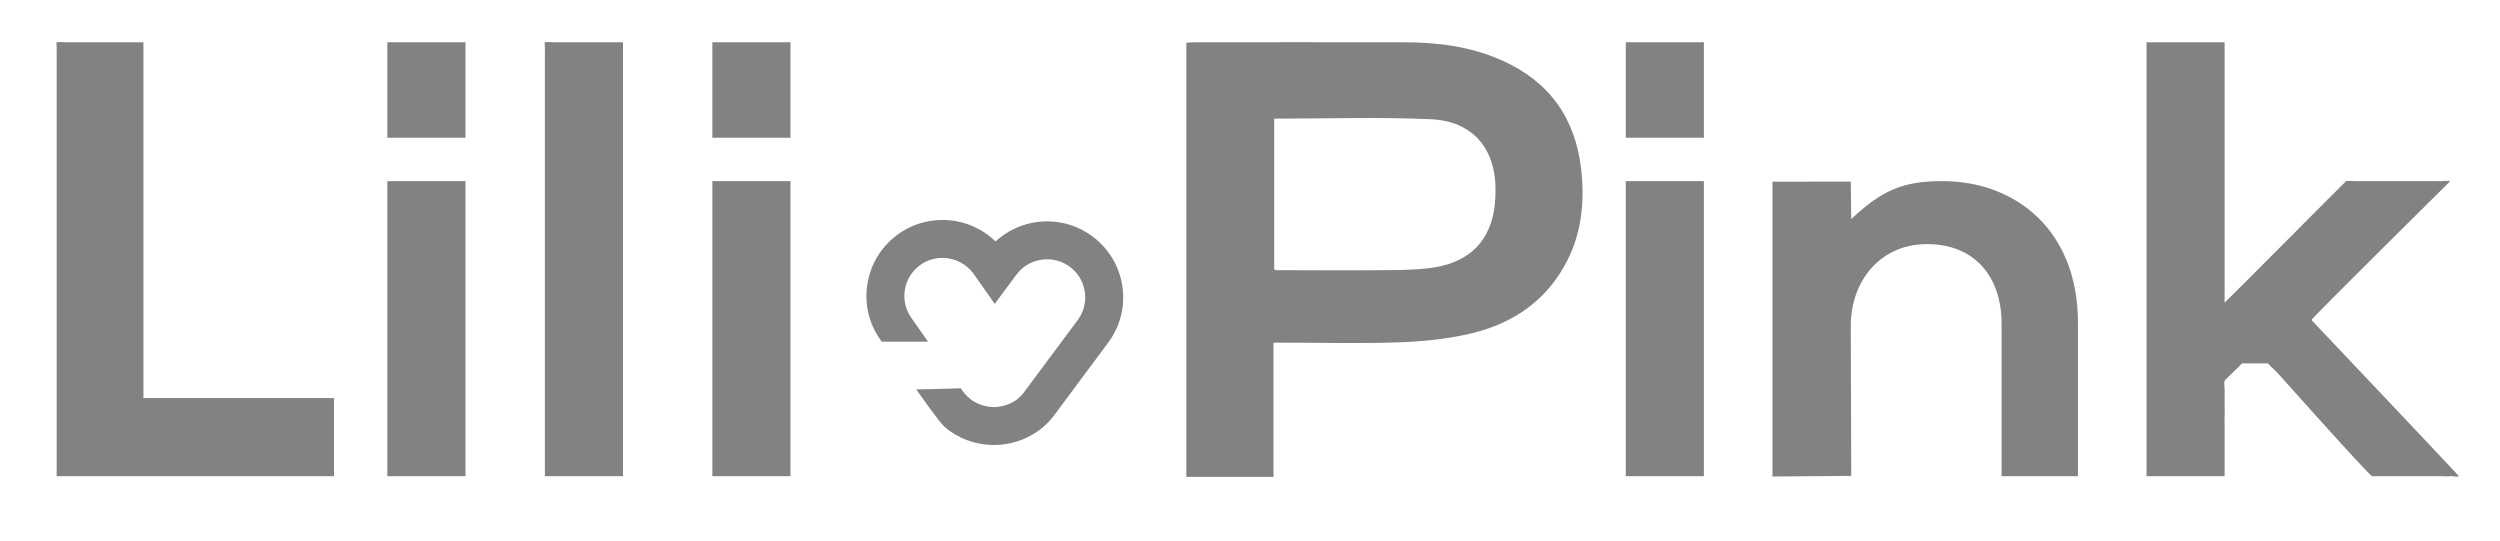
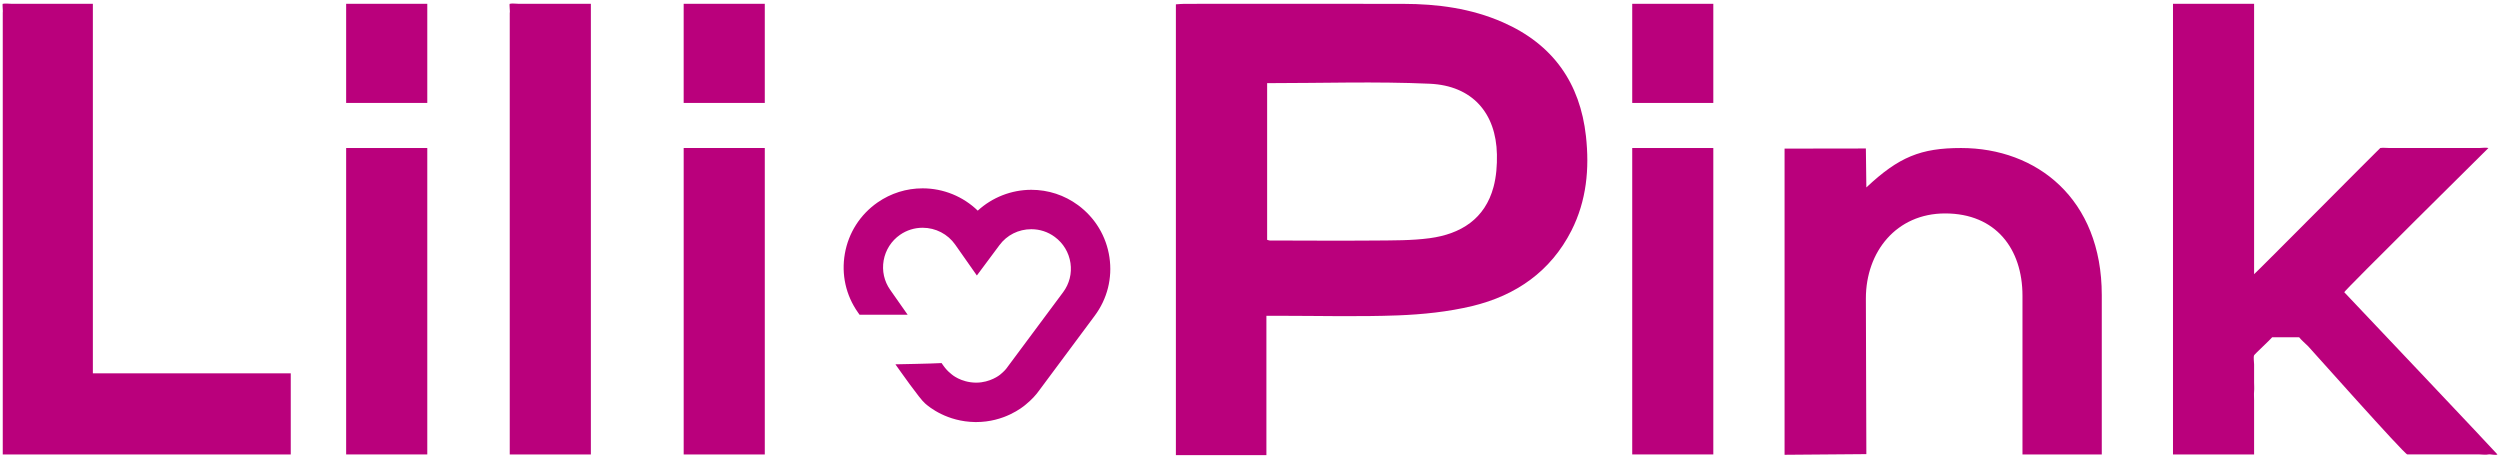
- <svg xmlns="http://www.w3.org/2000/svg" version="1.1" id="Layer_1" x="0px" y="0px" width="648px" height="140px" viewBox="0 0 648 140" enable-background="new 0 0 648 140" xml:space="preserve">
-   <g>
-     <path fill="#828282" d="M409.854,43.977c-1.466-13.203-8.166-22.892-20.748-28.416c-7.905-3.474-16.291-4.584-24.861-4.597   c-18.186-0.037-36.37-0.013-54.554-0.006c-0.724,0-1.437,0.075-2.19,0.123c0,37.615,0,75.069,0,112.526c7.585,0,14.991,0,22.594,0   c0-11.568,0-22.992,0-34.787c1.252,0,2.149,0,3.047,0c9.918,0,19.851,0.272,29.754-0.098c6.229-0.24,12.558-0.888,18.59-2.338   c10.966-2.637,19.605-8.703,24.746-18.83C410.01,60.104,410.75,52.109,409.854,43.977z M386.782,56.676   c-2.128,7.92-8.089,11.729-15.96,12.781c-4.473,0.594-9.059,0.538-13.592,0.582c-8.768,0.073-17.529,0.002-26.293-0.009   c-0.16,0-0.318-0.081-0.66-0.171c0-13.054,0-26.155,0-39.104c13.675,0,27.158-0.455,40.595,0.146   c10.599,0.478,16.555,7.303,16.76,17.64C387.686,51.247,387.484,54.064,386.782,56.676z" />
-     <g>
-       <path fill="#828282" d="M37.179,10.951c0,1.5,0,2.998,0,4.498c0,1.501,0,3.005,0,4.5c0,0.751,0,1.501,0,2.247    c0,3.002,0,6.002,0,9.003c0,0.746,0,1.495,0,2.248c0,2.994,0,6.001,0,8.996c0,0.754,0,1.497,0,2.254c0,1.502,0,2.993,0,4.493    c0,2.998,0,6.002,0,9.002c0,1.492,0,2.998,0,4.496c0,0.749,0,1.502,0,2.253c0,1.501,0,2.998,0,4.496c0,3.006,0,6.002,0,8.999    c0,1.504,0,3.004,0,4.5c0,0.754,0,1.502,0,2.252c0,1.502,0,3,0,4.492c0,3.004,0,6.004,0,9.002c0,1.506,0,3.002,0,4.502    c3.003,0,6.002,0,8.995,0c1.503,0,3.003,0,4.5,0c0.753,0,1.503,0,2.25,0c3.002,0-4.337,0-1.334,0c1.496,0,2.996,0,4.496,0    c0.747,0,1.497,0,2.25,0c2.993,0-1.759,0,1.245,0c1.496,0,2.993,0,4.493,0c0.753,0,1.503,0,2.253,0c1.499,0,3.002,0,4.502,0    c0.741,0,1.494,0,2.25,0c1.492,0,2.996,0,4.492,0c0.753,0,1.5,0,2.253,0c1.5,0,3.003,0,4.503,0c0.743,0,1.49,0,2.246,0    c0,3.004,0,5.994,0,8.994c0,1.502,0,3.002,0,4.504c0,0.745,0,1.498,0,2.245c0,1.5,0,3,0,4.5c-1.503,0-3,0-4.496,0    c-1.506,0-3.006,0-4.506,0c-0.747,0-1.497,0-2.25,0c-1.496,0-2.999,0-4.493,0c-3.003,0-6.002,0-8.999,0c-1.499,0-3.002,0-4.502,0    c-0.75,0-1.497,0-2.253,0c-1.494,0,4.755,0,3.262,0c-3,0-5.999,0-8.999,0c-1.503,0-3,0-4.496,0c-0.753,0,8.836,0,8.083,0    c-1.497,0-2.997,0-4.493,0c-3.003,0-6,0-9.006,0c-1.496,0-2.996,0-4.496,0c-0.747,0-1.497,0-2.246,0c-1.503,0-3.003,0-4.5,0    c-3.003,0-5.999,0-9,0c-1.5,0-2.996,0-4.496,0c0-1.5,0-3,0-4.5s0-2.995,0-4.491c0-0.756,0-1.5,0-2.258c0-1.5,0-3,0-4.502    c0-0.744,0-1.488,0-2.244c0-1.492,0-2.992,0-4.492c0-0.752,0-1.51,0-2.258c0-1.496,0-2.998,0-4.494c0-0.754,0-1.504,0-2.25    c0-1.5,0-3.002,0-4.502c0-0.746,0-1.504,0-2.248c0-1.498,0-2.994,0-4.502c0-0.746,0-1.498,0-2.25c0-1.5,0-2.996,0-4.496    c0-0.754,0-1.496,0-2.254c0-3,0-5.995,0-8.998c0-0.747,0-1.498,0-2.246c0-1.501,0-3,0-4.5c0-0.75,0-1.503,0-2.25    c0-1.504,0-3.004,0-4.502c0-0.746,0-1.5,0-2.246c0-3.004,0-6.001,0-8.992c0-0.756,0-1.511,0-2.258c0-1.495,0-3,0-4.495    c0-0.754,0-1.496,0-2.247c0-1.502,0-3.003,0-4.506c0-0.754,0-1.497,0-2.25c0-1.496,0-3,0-4.5s0-2.996,0-4.5    c0.106-0.169-0.146-2.222,0-2.245c0.677-0.133,1.553,0,2.247,0c1.496,0,2.993,0,4.499,0c0.75,0,1.503,0,2.25,0    c1.496,0,2.996,0,4.499,0C31.179,10.951,34.182,10.951,37.179,10.951z" />
-       <path fill="#828282" d="M100.399,10.951c0.753,0,1.503,0,2.256,0c2.997,0,6,0,8.996,0c3,0,6,0,8.999,0c0,1.5,0,2.998,0,4.498    c0,3.005,0,6.001,0,8.997c0,1.503,0,3.004,0,4.506c0,0.751,0,1.493,0,2.247c0,1.495,0,3,0,4.495c-1.503,0-2.999,0-4.5,0    c-2.996,0-5.999,0-8.999,0c-1.5,0-2.997,0-4.497,0c-0.753,0-1.503,0-2.256,0c0-5.991,0-12.002,0-17.998c0-1.5,0-2.996,0-4.5    C100.399,12.451,100.399,11.696,100.399,10.951z" />
-       <path fill="#828282" d="M161.481,10.951c0,1.5,0,2.998,0,4.498c0,0.747,0,1.501,0,2.247c0,1.5,0,3.004,0,4.5    c0,0.753,0,1.496,0,2.25c0,1.503,0,3.004,0,4.506c0,0.751,0,1.493,0,2.247c0,1.495,0,3,0,4.495c0,0.747,0,1.502,0,2.258    c0,1.496,0,2.991,0,4.491c0,0.754,0,1.497,0,2.254c0,1.502,0,2.993,0,4.493c0,0.753,0,1.498,0,2.251c0,1.5,0,2.998,0,4.501    c0,0.753,0,1.5,0,2.25c0,1.492,0,2.998,0,4.496c0,0.749,0,1.502,0,2.253c0,1.501,0,2.998,0,4.496c0,0.749,0,1.502,0,2.249    c0,1.5,0,3,0,4.5c0,0.75,0,1.496,0,2.25c0,1.504,0,3.004,0,4.5c0,0.754,0,1.502,0,2.252c0,1.502,0,3,0,4.492    c0,0.758,0,1.506,0,2.258c0,1.496,0,2.996,0,4.496c0,0.752,0,1.493,0,2.248c0,1.506,0,3.002,0,4.502c0,0.756,0,1.494,0,2.248    c0,1.5,0,3,0,4.5c0,0.746,0,1.5,0,2.246c0,1.502,0,3.002,0,4.504c0,1.498,0,3,0,4.5c0,0.745,0,1.5,0,2.245    c-3.003,0-5.999,0-8.999,0c-1.503,0-3,0-4.497,0c-0.757,0-1.506,0-2.25,0c-1.5,0-3.006,0-4.503,0c0-1.5,0-3,0-4.5s0-2.995,0-4.491    c0-0.756,0-1.5,0-2.258c0-1.5,0-3,0-4.502c0-0.744,0-1.488,0-2.244c0-1.492,0-2.992,0-4.492c0-0.752,0-1.51,0-2.258    c0-1.496,0-2.998,0-4.494c0-0.754,0-1.504,0-2.25c0-1.5,0-3.002,0-4.502c0-0.746,0-1.504,0-2.248c0-1.498,0-2.994,0-4.502    c0-0.746,0-1.498,0-2.25c0-1.5,0-2.996,0-4.496c0-0.754,0-1.496,0-2.254c0-3,0-5.995,0-8.998c0-0.747,0-1.498,0-2.246    c0-1.501,0-3,0-4.5c0-0.75,0-1.503,0-2.25c0-1.504,0-3.004,0-4.502c0-0.746,0-1.5,0-2.246c0-3.004,0-6.001,0-8.992    c0-0.756,0-1.511,0-2.258c0-1.495,0-3,0-4.495c0-0.754,0-1.496,0-2.247c0-1.502,0-3.003,0-4.506c0-0.754,0-1.497,0-2.25    c0-1.496,0-3,0-4.5s0-2.996,0-4.5c0.126-0.178-0.166-2.205,0-2.245c0.657-0.154,1.576,0,2.253,0c2.993,0,5.996,0,8.996,0    C155.482,10.951,158.478,10.951,161.481,10.951z" />
-       <path fill="#828282" d="M184.645,10.951c0.757,0,1.5,0,2.25,0c3,0,6.003,0,8.995,0c3.007,0,6.006,0,9,0c0,1.5,0,2.998,0,4.498    c0,3.005,0,6.001,0,8.997c0,1.503,0,3.004,0,4.506c0,0.751,0,1.493,0,2.247c0,1.495,0,3,0,4.495c-1.5,0-2.994,0-4.5,0    c-3,0-5.996,0-8.996,0c-1.5,0-3,0-4.5,0c-0.75,0-1.493,0-2.25,0c0-5.991,0-12.002,0-17.998c0-1.5,0-2.996,0-4.5    C184.645,12.451,184.645,11.696,184.645,10.951z" />
-       <path fill="#828282" d="M100.399,46.944c0.753,0,1.503,0,2.256,0c1.5,0,2.997,0,4.497,0c1.503,0,3,0,4.499,0c3,0,6,0,8.999,0    c0,1.5,0,2.999,0,4.497c0,23.999,0,47.989,0,71.986c-2.999,0-6,0-8.999,0c-1.5,0-2.996,0-4.499,0c-0.75,0-1.5,0-2.25,0    c-1.494,0-3,0-4.503,0c0-11.995,0-23.997,0-35.991c0-5.996,0-11.996,0-17.999c0-2.995,0-6,0-8.995c0-1.501,0-3,0-4.5    c0-0.75,0-1.503,0-2.25c0-1.504,0-3.004,0-4.502C100.399,48.444,100.399,47.69,100.399,46.944z" />
-       <path fill="#828282" d="M184.645,46.944c0.757,0,1.5,0,2.25,0c1.5,0,3,0,4.5,0c1.503,0,3,0,4.496,0c3.007,0,6.006,0,9,0    c0,1.5,0,2.999,0,4.497c0,23.999,0,47.989,0,71.986c-2.994,0-5.993,0-9,0c-1.496,0-2.992,0-4.496,0c-0.75,0-1.5,0-2.253,0    c-1.496,0-2.996,0-4.496,0c0-11.995,0-23.997,0-35.991c0-5.996,0-11.996,0-17.999c0-2.995,0-6,0-8.995c0-1.501,0-3,0-4.5    c0-0.75,0-1.503,0-2.25c0-1.504,0-3.004,0-4.502C184.645,48.444,184.645,47.69,184.645,46.944z" />
-       <g>
-         <path fill="#828282" d="M421.404,10.951c0.744,0,1.497,0,2.25,0c3,0,6,0,8.999,0c2.993,0,5.99,0,8.99,0c0,1.5,0,2.998,0,4.498     c0,3.005,0,6.001,0,8.997c0,1.503,0,3.004,0,4.506c0,0.751,0,1.493,0,2.247c0,1.495,0,3,0,4.495c-1.5,0-3,0-4.497,0     c-2.993,0-5.996,0-8.992,0c-1.5,0-3.004,0-4.5,0c-0.753,0-1.506,0-2.25,0c0-5.991,0-12.002,0-17.998c0-1.5,0-2.996,0-4.5     C421.404,12.451,421.404,11.696,421.404,10.951z" />
-         <path fill="#828282" d="M556.378,10.951c0.747,0,1.501,0,2.244,0c3.003,0,5.999,0,9.002,0c3,0,5.996,0,8.999,0     c0,5.999,0,11.998,0,18.001c0,2.993,0,5.989,0,9c0,1.496,0,2.991,0,4.491c0,0.754,0,1.497,0,2.254c0,2.993,0,5.991,0,8.995     c0,1.5,0,3.003,0,4.5c0,0.745,0,1.492,0,2.25c0,2.995,0,6,0,8.995c0,1.502,0,3.006,0,4.502c0,0.746,0,1.5,0,2.246     c0,0.75,0,1.496,0,2.25c0.448-0.295,31.387-31.475,31.493-31.493c0.707-0.111,1.528,0,2.25,0c0.753,0,1.5,0,2.249,0     c0.75,0,1.5,0,2.246,0c1.504,0,3,0,4.507,0c0.753,0,1.496,0,2.243,0c1.496,0,3.002,0,4.499,0c0.753,0,1.504,0,2.253,0     c1.5,0,2.993,0,4.499,0c0.645,0,1.634-0.17,2.251,0c0,0-36.181,35.801-35.989,35.993c0.308,0.313,38.309,40.44,38.235,40.49     c-0.362,0.292-1.775-0.104-2.246,0c-0.643,0.156-1.58,0-2.251,0c-0.749,0-1.506,0-2.252,0c-0.747,0-1.497,0-2.247,0     c-2.993,0-5.992,0-8.995,0c-0.754,0-1.507,0-2.25,0c-0.753,0-1.507,0-2.257,0c-0.692,0-24.361-26.621-24.743-26.992     c-0.371-0.371-1.951-1.8-2.249-2.246c-0.751,0-1.497,0-2.247,0s-1.5,0-2.25,0s-1.506,0-2.246,0     c-0.302,0.446-4.396,4.225-4.503,4.494c-0.206,0.524,0,1.685,0,2.258c0,0.744,0,1.5,0,2.244c0,0.756,0,1.494,0,2.248     c0,0.729,0.069,1.523,0,2.243c-0.069,0.736,0,1.519,0,2.257c0,0.746,0,1.5,0,2.246c0,3.002,0,6.002,0,9.004     c0,0.746,0,1.5,0,2.246c-3.003,0-5.999,0-8.999,0c-1.497,0-3.003,0-4.503,0c-0.746,0-1.496,0-2.246,0c-1.496,0-2.996,0-4.497,0     c0-1.5,0-3,0-4.5s0-2.996,0-4.492c0-0.756,0-1.5,0-2.258c0-1.5,0-3,0-4.503c0-0.743,0-1.487,0-2.243c0-1.492,0-2.992,0-4.492     c0-0.752,0-1.51,0-2.258c0-1.496,0-2.998,0-4.494c0-0.754,0-1.504,0-2.25c0-1.5,0-3.002,0-4.502c0-0.746,0-1.504,0-2.248     c0-1.498,0-2.994,0-4.502c0-0.746,0-1.498,0-2.25c0-1.5,0-2.996,0-4.496c0-0.754,0-1.496,0-2.254c0-3,0-5.996,0-8.999     c0-0.747,0-1.498,0-2.246c0-1.501,0-3,0-4.5c0-0.75,0-1.503,0-2.25c0-1.504,0-3.004,0-4.502c0-0.746,0-1.5,0-2.246     c0-3.004,0-6.001,0-8.992c0-0.756,0-1.511,0-2.258c0-1.495,0-3,0-4.495c0-0.754,0-1.496,0-2.247c0-1.502,0-3.003,0-4.506     c0-0.754,0-1.497,0-2.25c0-1.496,0-3,0-4.5s0-2.996,0-4.5C556.378,12.451,556.378,11.696,556.378,10.951z" />
-         <path fill="#828282" d="M421.404,46.944c0.744,0,1.497,0,2.25,0c1.496,0,3,0,4.5,0s2.996,0,4.499,0c2.993,0,5.99,0,8.99,0     c0,1.5,0,2.999,0,4.497c0,23.999,0,47.989,0,71.986c-3,0-5.997,0-8.99,0c-1.503,0-2.999,0-4.499,0c-0.753,0-1.5,0-2.257,0     c-1.486,0-2.996,0-4.493,0c0-11.995,0-23.997,0-35.991c0-5.996,0-11.996,0-17.999c0-2.995,0-6,0-8.995c0-1.501,0-3,0-4.5     c0-0.75,0-1.503,0-2.25c0-1.504,0-3.004,0-4.502C421.404,48.444,421.404,47.69,421.404,46.944z" />
-       </g>
-       <path fill="#828282" d="M290.917,74.221c-0.78-5.237-3.554-9.855-7.831-13.014c-3.405-2.505-7.439-3.832-11.677-3.832    c-4.981,0-9.766,1.904-13.362,5.203c-3.65-3.534-8.571-5.568-13.757-5.568c-4.035,0-7.924,1.214-11.251,3.523    c-4.344,3.027-7.248,7.567-8.163,12.779c-0.913,5.185,0.252,10.401,3.268,14.676l0.396,0.566c0.119,0,0.245-0.007,0.365,0    l11.646,0.008l-4.367-6.229c-1.5-2.134-2.074-4.735-1.626-7.319c0.464-2.609,1.918-4.896,4.095-6.408    c1.659-1.151,3.61-1.759,5.638-1.759c3.249,0,6.285,1.577,8.137,4.227l5.398,7.689l5.618-7.551    c1.871-2.541,4.778-4.002,7.967-4.002c2.127,0,4.151,0.661,5.847,1.915c2.15,1.579,3.541,3.896,3.932,6.53    c0.378,2.595-0.269,5.174-1.829,7.273l-13.804,18.562l-0.119,0.167c-0.378,0.551-0.942,1.138-1.696,1.76l-0.163,0.136    c-0.023,0.02-2.402,1.954-5.916,1.954h-0.126c-3.723-0.055-5.989-2.049-6.022-2.085l-0.325-0.279    c-0.607-0.494-1.175-1.105-1.706-1.858l-0.468-0.662c-2.263,0.146-11.524,0.31-11.524,0.31c1.052,1.467,6.129,8.721,7.396,9.748    c1.055,0.961,5.522,4.567,12.513,4.664h0.262c6.922,0,11.498-3.619,12.367-4.373c1.447-1.184,2.575-2.394,3.475-3.687    L287.249,88.8C290.379,84.594,291.684,79.423,290.917,74.221z" />
-       <g>
-         <path fill="#828282" d="M518.81,123.428V83.807c0-11.668-6.65-20.534-19.309-20.534c-12.167,0-19.779,9.56-19.779,21.226     l0.12,38.851l-20.414,0.164V47.093l20.294-0.03l0.12,9.72c8.112-7.619,13.585-9.838,23.645-9.838     c18.814,0,35.117,12.595,35.117,36.706v39.777H518.81z" />
+ <svg xmlns="http://www.w3.org/2000/svg" width="624px" height="114px" viewBox="0 0 624 114" version="1.1">
+   <defs />
+   <g id="Page-1" stroke="none" stroke-width="1" fill="none" fill-rule="evenodd">
+     <g id="lilipink" fill="#BA007C">
+       <g id="Layer_1">
+         <g id="Group">
+           <path d="M395.854,33.977 C394.388,20.774 387.688,11.085 375.106,5.561 C367.201,2.087 358.815,0.977 350.245,0.964 C332.059,0.927 313.875,0.951 295.691,0.958 C294.967,0.958 294.254,1.033 293.501,1.081 L293.501,113.607 L316.095,113.607 L316.095,78.82 L319.142,78.82 C329.06,78.82 338.993,79.092 348.896,78.722 C355.125,78.482 361.454,77.834 367.486,76.384 C378.452,73.747 387.091,67.681 392.232,57.554 C396.01,50.104 396.75,42.109 395.854,33.977 Z M372.782,46.676 C370.654,54.596 364.693,58.405 356.822,59.457 C352.349,60.051 347.763,59.995 343.23,60.039 C334.462,60.112 325.701,60.041 316.937,60.03 C316.777,60.03 316.619,59.949 316.277,59.859 L316.277,20.755 C329.952,20.755 343.435,20.3 356.872,20.901 C367.471,21.379 373.427,28.204 373.632,38.541 C373.686,41.247 373.484,44.064 372.782,46.676 Z" id="Shape" />
+           <g id="Shape">
+             <path d="M23.179,0.951 L23.179,5.449 L23.179,9.949 L23.179,12.196 L23.179,21.199 L23.179,23.447 L23.179,32.443 L23.179,34.697 L23.179,39.19 L23.179,48.192 L23.179,52.688 L23.179,54.941 L23.179,59.437 L23.179,68.436 L23.179,72.936 L23.179,75.188 L23.179,79.68 L23.179,88.682 L23.179,93.184 L32.174,93.184 L36.674,93.184 L38.924,93.184 C41.926,93.184 34.587,93.184 37.59,93.184 L42.086,93.184 L44.336,93.184 C47.329,93.184 42.577,93.184 45.581,93.184 L50.074,93.184 L52.327,93.184 L56.829,93.184 L59.079,93.184 L63.571,93.184 L65.824,93.184 L70.327,93.184 L72.573,93.184 L72.573,102.178 L72.573,106.682 L72.573,108.927 L72.573,113.427 L68.077,113.427 L63.571,113.427 L61.321,113.427 L56.828,113.427 L47.829,113.427 L43.327,113.427 L41.074,113.427 C39.58,113.427 45.829,113.427 44.336,113.427 L35.337,113.427 L30.841,113.427 C30.088,113.427 39.677,113.427 38.924,113.427 L34.431,113.427 L25.425,113.427 L20.929,113.427 L18.683,113.427 L14.183,113.427 L5.183,113.427 L0.687,113.427 L0.687,108.927 L0.687,104.436 L0.687,102.178 L0.687,97.676 L0.687,95.432 L0.687,90.94 L0.687,88.682 L0.687,84.188 L0.687,81.938 L0.687,77.436 L0.687,75.188 L0.687,70.686 L0.687,68.436 L0.687,63.94 L0.687,61.686 L0.687,52.688 L0.687,50.442 L0.687,45.942 L0.687,43.692 L0.687,39.19 L0.687,36.944 L0.687,27.952 L0.687,25.694 L0.687,21.199 L0.687,18.952 L0.687,14.446 L0.687,12.196 L0.687,7.696 L0.687,3.196 C0.793,3.027 0.541,0.974 0.687,0.951 C1.364,0.818 2.24,0.951 2.934,0.951 L7.433,0.951 L9.683,0.951 L14.182,0.951 C17.179,0.951 20.182,0.951 23.179,0.951 Z" />
+             <path d="M86.399,0.951 L88.655,0.951 L97.651,0.951 L106.65,0.951 L106.65,5.449 L106.65,14.446 L106.65,18.952 L106.65,21.199 L106.65,25.694 L102.15,25.694 L93.151,25.694 L88.654,25.694 L86.398,25.694 L86.398,7.696 L86.398,3.196 C86.399,2.451 86.399,1.696 86.399,0.951 Z" />
+             <path d="M147.481,0.951 L147.481,5.449 L147.481,7.696 L147.481,12.196 L147.481,14.446 L147.481,18.952 L147.481,21.199 L147.481,25.694 L147.481,27.952 L147.481,32.443 L147.481,34.697 L147.481,39.19 L147.481,41.441 L147.481,45.942 L147.481,48.192 L147.481,52.688 L147.481,54.941 L147.481,59.437 L147.481,61.686 L147.481,66.186 L147.481,68.436 L147.481,72.936 L147.481,75.188 L147.481,79.68 L147.481,81.938 L147.481,86.434 L147.481,88.682 L147.481,93.184 L147.481,95.432 L147.481,99.932 L147.481,102.178 L147.481,106.682 L147.481,111.182 L147.481,113.427 L138.482,113.427 L133.985,113.427 L131.735,113.427 L127.232,113.427 L127.232,108.927 L127.232,104.436 L127.232,102.178 L127.232,97.676 L127.232,95.432 L127.232,90.94 L127.232,88.682 L127.232,84.188 L127.232,81.938 L127.232,77.436 L127.232,75.188 L127.232,70.686 L127.232,68.436 L127.232,63.94 L127.232,61.686 L127.232,52.688 L127.232,50.442 L127.232,45.942 L127.232,43.692 L127.232,39.19 L127.232,36.944 L127.232,27.952 L127.232,25.694 L127.232,21.199 L127.232,18.952 L127.232,14.446 L127.232,12.196 L127.232,7.696 L127.232,3.196 C127.358,3.018 127.066,0.991 127.232,0.951 C127.889,0.797 128.808,0.951 129.485,0.951 L138.481,0.951 C141.482,0.951 144.478,0.951 147.481,0.951 Z" />
+             <path d="M170.645,0.951 L172.895,0.951 L181.89,0.951 L190.89,0.951 L190.89,5.449 L190.89,14.446 L190.89,18.952 L190.89,21.199 L190.89,25.694 L186.39,25.694 L177.394,25.694 L172.894,25.694 L170.644,25.694 L170.644,7.696 L170.644,3.196 C170.645,2.451 170.645,1.696 170.645,0.951 Z" />
+             <path d="M86.399,36.944 L88.655,36.944 L93.152,36.944 L97.651,36.944 L106.65,36.944 L106.65,41.441 L106.65,113.427 L97.651,113.427 L93.152,113.427 L90.902,113.427 L86.399,113.427 L86.399,77.436 L86.399,59.437 L86.399,50.442 L86.399,45.942 L86.399,43.692 L86.399,39.19 L86.399,36.944 Z" />
+             <path d="M170.645,36.944 L172.895,36.944 L177.395,36.944 L181.891,36.944 L190.891,36.944 L190.891,41.441 L190.891,113.427 L181.891,113.427 L177.395,113.427 L175.142,113.427 L170.646,113.427 L170.646,77.436 L170.646,59.437 L170.646,50.442 L170.646,45.942 L170.646,43.692 L170.646,39.19 C170.645,38.444 170.645,37.69 170.645,36.944 Z" />
+             <g transform="translate(407, 0)">
+               <path d="M0.404,0.951 L2.654,0.951 L11.653,0.951 L20.643,0.951 L20.643,5.449 L20.643,14.446 L20.643,18.952 L20.643,21.199 L20.643,25.694 L16.146,25.694 L7.154,25.694 L2.654,25.694 L0.404,25.694 L0.404,7.696 L0.404,3.196 L0.404,0.951 Z" />
+               <path d="M135.378,0.951 L137.622,0.951 L146.624,0.951 L155.623,0.951 L155.623,18.952 L155.623,27.952 L155.623,32.443 L155.623,34.697 L155.623,43.692 L155.623,48.192 L155.623,50.442 L155.623,59.437 L155.623,63.939 L155.623,66.185 L155.623,68.435 C156.071,68.14 187.01,36.96 187.116,36.942 C187.823,36.831 188.644,36.942 189.366,36.942 L191.615,36.942 L193.861,36.942 L198.368,36.942 L200.611,36.942 L205.11,36.942 L207.363,36.942 L211.862,36.942 C212.507,36.942 213.496,36.772 214.113,36.942 C214.113,36.942 177.932,72.743 178.124,72.935 C178.432,73.248 216.433,113.375 216.359,113.425 C215.997,113.717 214.584,113.321 214.113,113.425 C213.47,113.581 212.533,113.425 211.862,113.425 L209.61,113.425 L207.363,113.425 L198.368,113.425 L196.118,113.425 L193.861,113.425 C193.169,113.425 169.5,86.804 169.118,86.433 C168.747,86.062 167.167,84.633 166.869,84.187 L164.622,84.187 L162.372,84.187 L160.126,84.187 C159.824,84.633 155.73,88.412 155.623,88.681 C155.417,89.205 155.623,90.366 155.623,90.939 L155.623,93.183 L155.623,95.431 C155.623,96.16 155.692,96.954 155.623,97.674 C155.554,98.41 155.623,99.193 155.623,99.931 L155.623,102.177 L155.623,111.181 L155.623,113.427 L146.624,113.427 L142.121,113.427 L139.875,113.427 L135.378,113.427 L135.378,108.927 L135.378,104.435 L135.378,102.177 L135.378,97.674 L135.378,95.431 L135.378,90.939 L135.378,88.681 L135.378,84.187 L135.378,81.937 L135.378,77.435 L135.378,75.187 L135.378,70.685 L135.378,68.435 L135.378,63.939 L135.378,61.685 L135.378,52.686 L135.378,50.44 L135.378,45.94 L135.378,43.69 L135.378,39.188 L135.378,36.942 L135.378,27.95 L135.378,25.692 L135.378,21.197 L135.378,18.95 L135.378,14.444 L135.378,12.194 L135.378,7.694 L135.378,3.194 C135.378,2.451 135.378,1.696 135.378,0.951 Z" />
+               <path d="M0.404,36.944 L2.654,36.944 L7.154,36.944 L11.653,36.944 L20.643,36.944 L20.643,41.441 L20.643,113.427 L11.653,113.427 L7.154,113.427 L4.897,113.427 L0.404,113.427 L0.404,77.436 L0.404,59.437 L0.404,50.442 L0.404,45.942 L0.404,43.692 L0.404,39.19 L0.404,36.944 Z" />
+             </g>
+             <path d="M276.917,64.221 C276.137,58.984 273.363,54.366 269.086,51.207 C265.681,48.702 261.647,47.375 257.409,47.375 C252.428,47.375 247.643,49.279 244.047,52.578 C240.397,49.044 235.476,47.01 230.29,47.01 C226.255,47.01 222.366,48.224 219.039,50.533 C214.695,53.56 211.791,58.1 210.876,63.312 C209.963,68.497 211.128,73.713 214.144,77.988 L214.54,78.554 C214.659,78.554 214.785,78.547 214.905,78.554 L226.551,78.562 L222.184,72.333 C220.684,70.199 220.11,67.598 220.558,65.014 C221.022,62.405 222.476,60.118 224.653,58.606 C226.312,57.455 228.263,56.847 230.291,56.847 C233.54,56.847 236.576,58.424 238.428,61.074 L243.826,68.763 L249.444,61.212 C251.315,58.671 254.222,57.21 257.411,57.21 C259.538,57.21 261.562,57.871 263.258,59.125 C265.408,60.704 266.799,63.021 267.19,65.655 C267.568,68.25 266.921,70.829 265.361,72.928 L251.557,91.49 L251.438,91.657 C251.06,92.208 250.496,92.795 249.742,93.417 L249.579,93.553 C249.556,93.573 247.177,95.507 243.663,95.507 L243.537,95.507 C239.814,95.452 237.548,93.458 237.515,93.422 L237.19,93.143 C236.583,92.649 236.015,92.038 235.484,91.285 L235.016,90.623 C232.753,90.769 223.492,90.933 223.492,90.933 C224.544,92.4 229.621,99.654 230.888,100.681 C231.943,101.642 236.41,105.248 243.401,105.345 L243.663,105.345 C250.585,105.345 255.161,101.726 256.03,100.972 C257.477,99.788 258.605,98.578 259.505,97.285 L273.249,78.8 C276.379,74.594 277.684,69.423 276.917,64.221 Z" />
+             <path d="M504.81,113.428 L504.81,73.807 C504.81,62.139 498.16,53.273 485.501,53.273 C473.334,53.273 465.722,62.833 465.722,74.499 L465.842,113.35 L445.428,113.514 L445.428,37.093 L465.722,37.063 L465.842,46.783 C473.954,39.164 479.427,36.945 489.487,36.945 C508.301,36.945 524.604,49.54 524.604,73.651 L524.604,113.428 L504.81,113.428 Z" />
+           </g>
+         </g>
      </g>
    </g>
  </g>
</svg>
